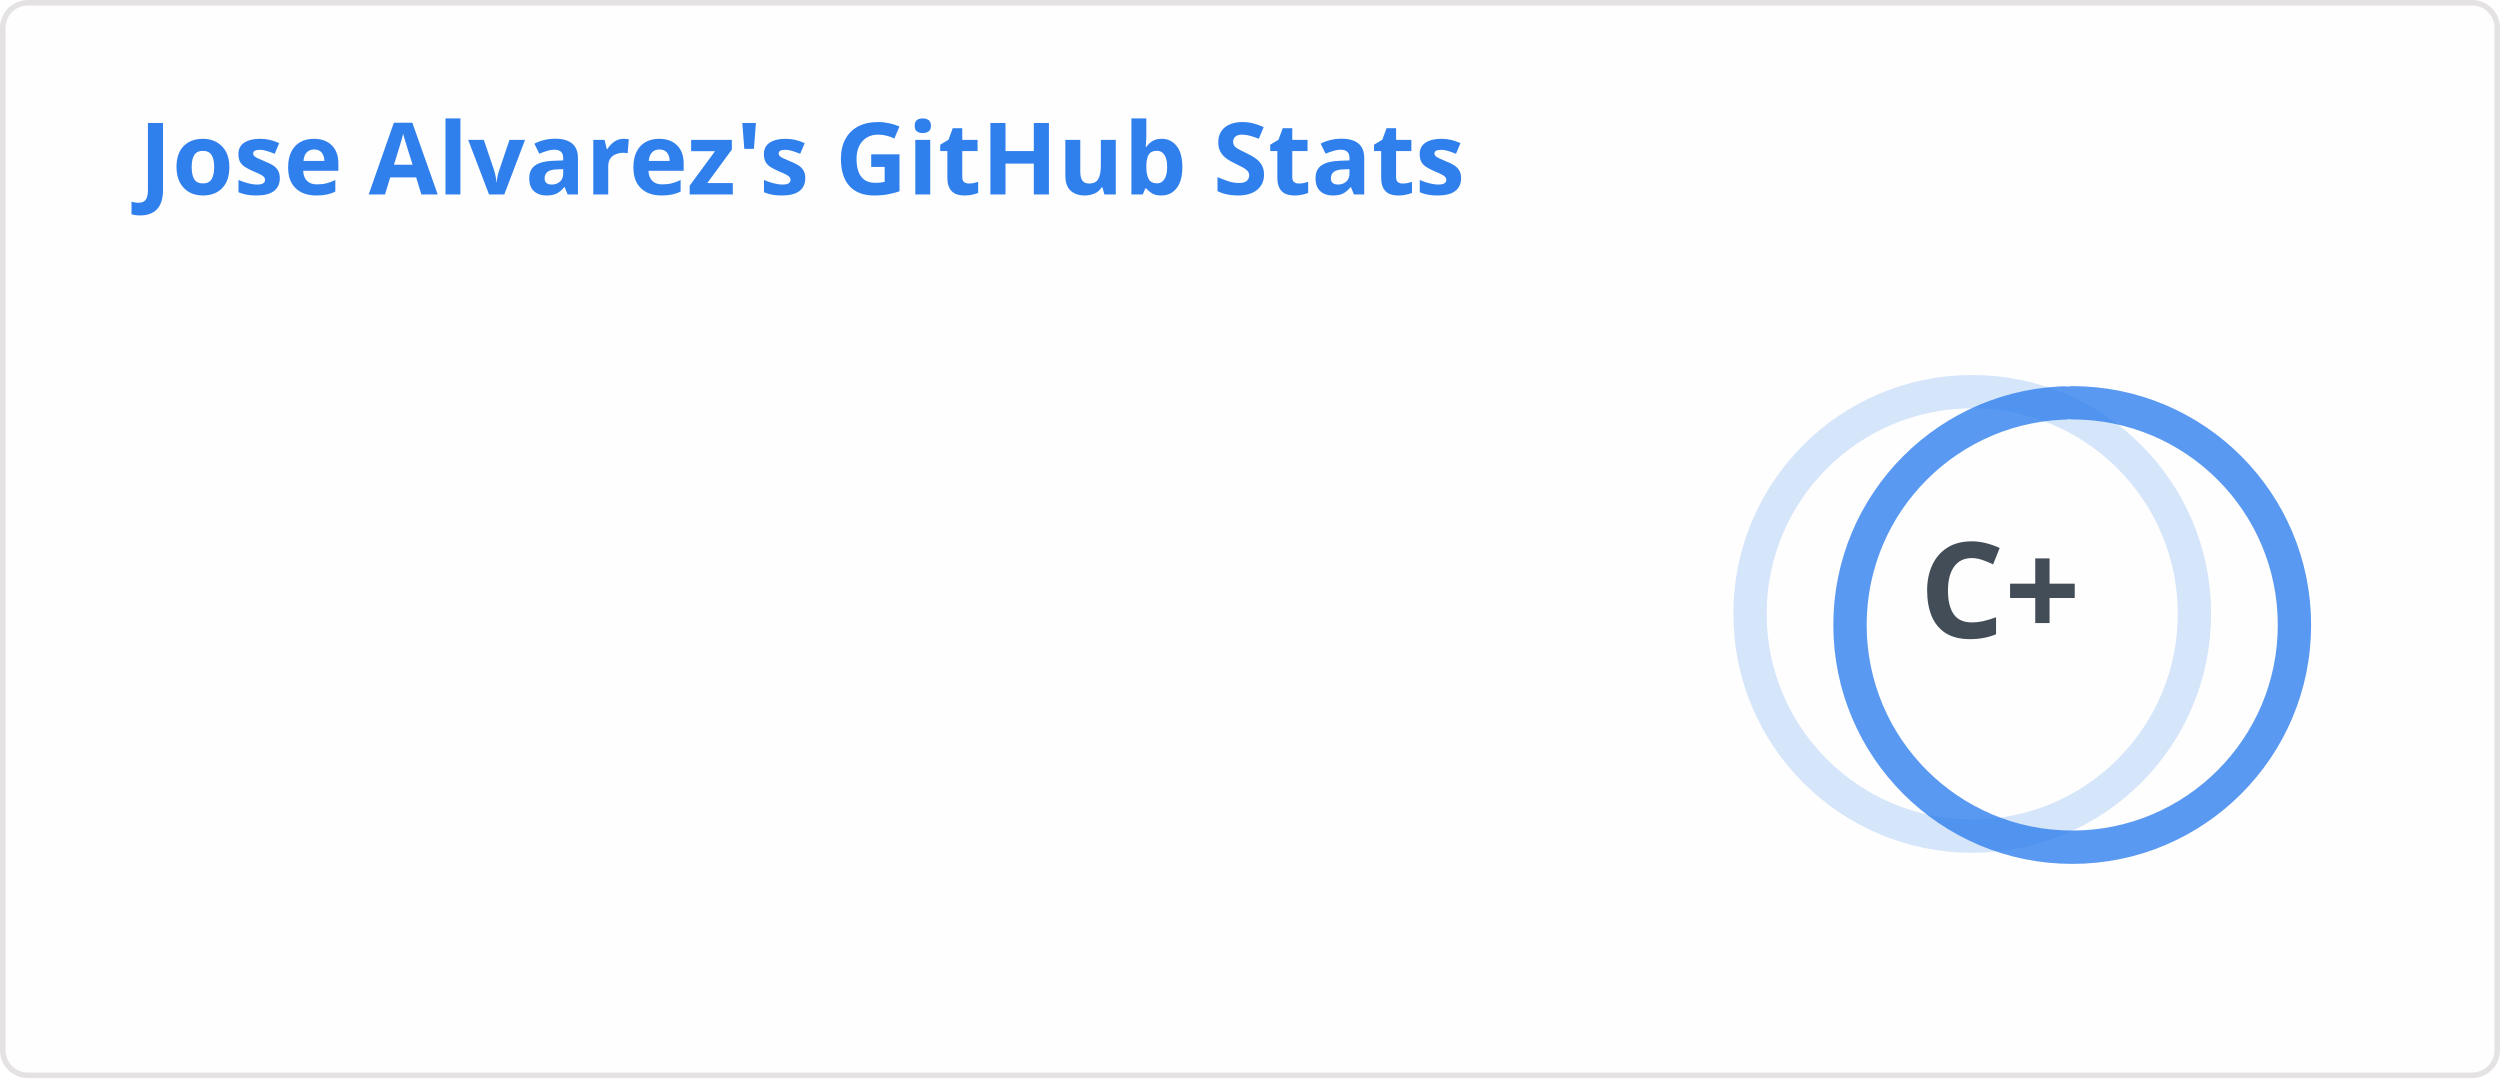
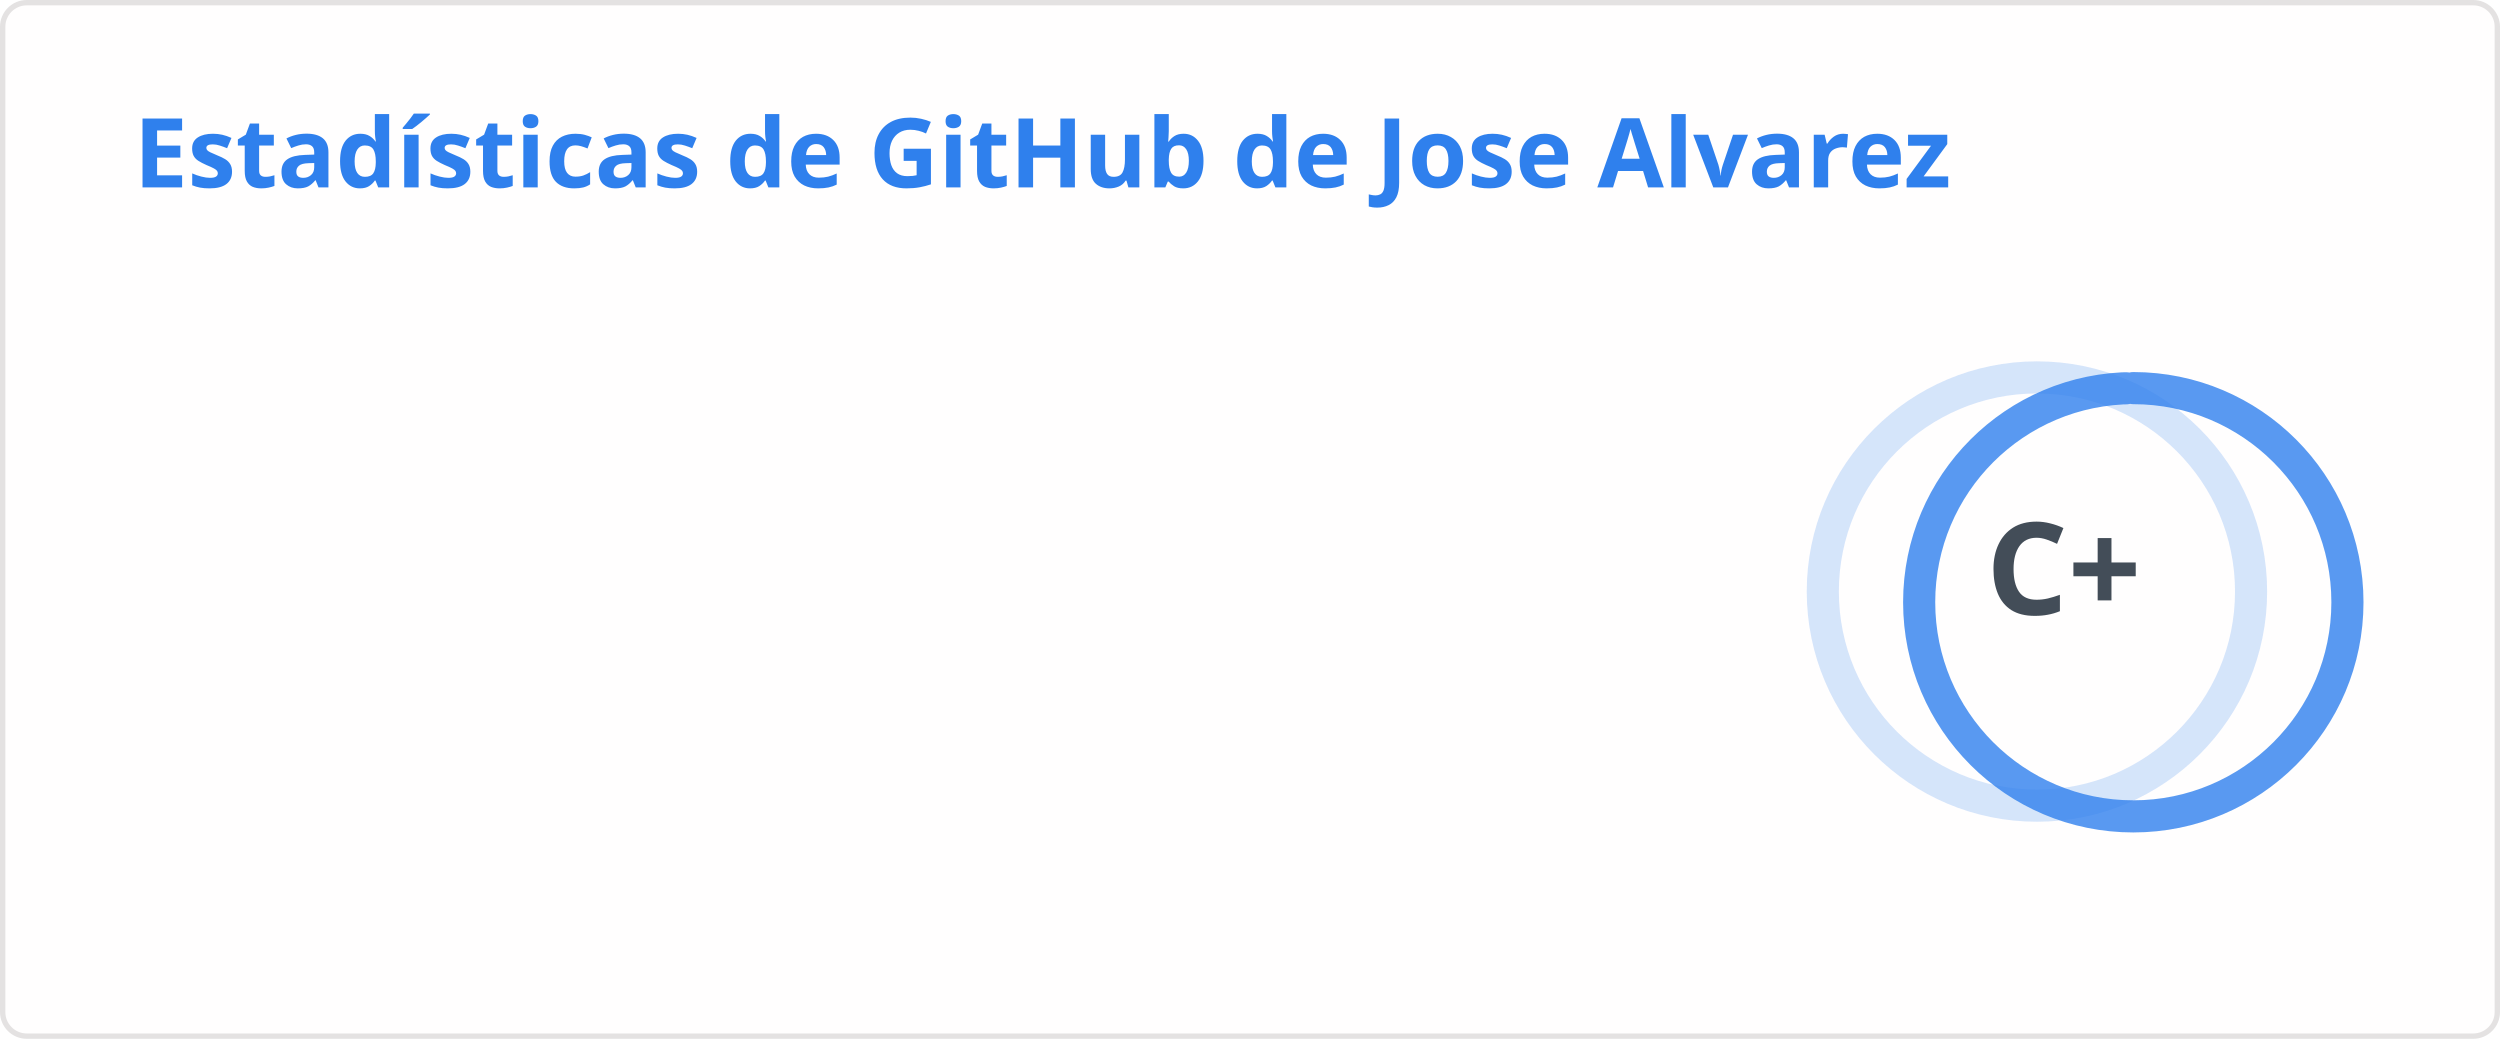
- <svg xmlns="http://www.w3.org/2000/svg" width="450" height="195" viewBox="0 0 450 195" fill="none" role="img" aria-labelledby="descId">
+ <svg xmlns="http://www.w3.org/2000/svg" width="467" height="195" viewBox="0 0 467 195" fill="none" role="img" aria-labelledby="descId">
  <style>
          .header {
            font: 600 18px 'Segoe UI', Ubuntu, Sans-Serif;
            fill: #2f80ed;
            animation: fadeInAnimation 0.8s ease-in-out forwards;
          }
          @supports(-moz-appearance: auto) {
-             /* Selector detects Firefox */
+             /* El selector detecta Firefox */
            .header { font-size: 15.5px; }
          }
          
    .stat {
      font: 600 14px 'Segoe UI', Ubuntu, "Helvetica Neue", Sans-Serif; fill: #434d58;
    }
    @supports(-moz-appearance: auto) {
-       /* Selector detects Firefox */
+       /* El selector detecta Firefox */
      .stat { font-size:12px; }
    }
    .stagger {
      opacity: 0;
      animation: fadeInAnimation 0.3s ease-in-out forwards;
    }
    .rank-text {
      font: 800 24px 'Segoe UI', Ubuntu, Sans-Serif; fill: #434d58;
      animation: scaleInAnimation 0.3s ease-in-out forwards;
    }
    .rank-percentile-header {
      font-size: 14px;
    }
    .rank-percentile-text {
      font-size: 16px;
    }
    
    .not_bold { font-weight: 400 }
    .bold { font-weight: 700 }
    .icon {
      fill: #4c71f2;
-       display: none;
+       display: block;
    }

    .rank-circle-rim {
      stroke: #2f80ed;
      fill: none;
      stroke-width: 6;
      opacity: 0.2;
    }
    .rank-circle {
      stroke: #2f80ed;
      stroke-dasharray: 250;
      fill: none;
      stroke-width: 6;
      stroke-linecap: round;
      opacity: 0.8;
      transform-origin: -10px 8px;
      transform: rotate(-90deg);
      animation: rankAnimation 1s forwards ease-in-out;
    }
    
    @keyframes rankAnimation {
      from {
        stroke-dashoffset: 251.327;
      }
      to {
-         stroke-dashoffset: 210.284;
+         stroke-dashoffset: 207.6;
      }
    }
  
  

          
-       /* Animations */
+       /* Animaciones */
      @keyframes scaleInAnimation {
        from {
          transform: translate(-5px, 5px) scale(0);
        }
        to {
          transform: translate(-5px, 5px) scale(1);
        }
      }
      @keyframes fadeInAnimation {
        from {
          opacity: 0;
        }
        to {
          opacity: 1;
        }
      }
    
          
        </style>
-   <rect data-testid="card-bg" x="0.5" y="0.5" rx="4.5" height="99%" stroke="#e4e2e2" width="449" fill="#fffefe" stroke-opacity="1" />
+   <rect data-testid="card-bg" x="0.5" y="0.5" rx="4.5" height="99%" stroke="#e4e2e2" width="466" fill="#fffefe" stroke-opacity="1" />
  <g data-testid="card-title" transform="translate(25, 35)">
    <g transform="translate(0, 0)">
-       <text x="0" y="0" class="header" data-testid="header">Jose Alvarez's GitHub Stats</text>
+       <text x="0" y="0" class="header" data-testid="header">Estadísticas de GitHub de Jose Alvarez</text>
    </g>
  </g>
  <g data-testid="main-card-body" transform="translate(0, 55)">
-     <g data-testid="rank-circle" transform="translate(365, 47.5)">
+     <g data-testid="rank-circle" transform="translate(390.5, 47.5)">
      <circle class="rank-circle-rim" cx="-10" cy="8" r="40" />
      <circle class="rank-circle" cx="-10" cy="8" r="40" />
      <g class="rank-text">
        <text x="-5" y="3" alignment-baseline="central" dominant-baseline="central" text-anchor="middle" data-testid="level-rank-icon">
          C+
        </text>
      </g>
    </g>
    <svg x="0" y="0">
      <g transform="translate(0, 0)">
        <g class="stagger" style="animation-delay: 450ms" transform="translate(25, 0)">
-           <text class="stat  bold" y="12.5">Total Stars Earned:</text>
-           <text class="stat  bold" x="204.01" y="12.5" data-testid="stars">1</text>
+           <svg data-testid="icon" class="icon" viewBox="0 0 16 16" version="1.1" width="16" height="16">
+             <path fill-rule="evenodd" d="M8 .25a.75.75 0 01.673.418l1.882 3.815 4.21.612a.75.75 0 01.416 1.279l-3.046 2.97.719 4.192a.75.75 0 01-1.088.791L8 12.347l-3.766 1.98a.75.75 0 01-1.088-.79l.72-4.194L.818 6.374a.75.75 0 01.416-1.28l4.21-.611L7.327.668A.75.75 0 018 .25zm0 2.445L6.615 5.5a.75.75 0 01-.564.41l-3.097.45 2.24 2.184a.75.75 0 01.216.664l-.528 3.084 2.769-1.456a.75.75 0 01.698 0l2.77 1.456-.53-3.084a.75.75 0 01.216-.664l2.24-2.183-3.096-.45a.75.75 0 01-.564-.41L8 2.694v.001z" />
+           </svg>
+           <text class="stat  bold" x="25" y="12.5">Estrellas totales:</text>
+           <text class="stat  bold" x="279.01" y="12.5" data-testid="stars">2</text>
        </g>
      </g>
      <g transform="translate(0, 25)">
        <g class="stagger" style="animation-delay: 600ms" transform="translate(25, 0)">
-           <text class="stat  bold" y="12.5">Total Commits (last year):</text>
-           <text class="stat  bold" x="204.01" y="12.5" data-testid="commits">161</text>
+           <svg data-testid="icon" class="icon" viewBox="0 0 16 16" version="1.1" width="16" height="16">
+             <path fill-rule="evenodd" d="M1.643 3.143L.427 1.927A.25.25 0 000 2.104V5.75c0 .138.112.25.25.25h3.646a.25.25 0 00.177-.427L2.715 4.215a6.5 6.5 0 11-1.18 4.458.75.75 0 10-1.493.154 8.001 8.001 0 101.6-5.684zM7.75 4a.75.75 0 01.75.75v2.992l2.028.812a.75.75 0 01-.557 1.392l-2.5-1A.75.75 0 017 8.25v-3.5A.75.75 0 017.75 4z" />
+           </svg>
+           <text class="stat  bold" x="25" y="12.5">Commits totales:</text>
+           <text class="stat  bold" x="279.01" y="12.5" data-testid="commits">176</text>
        </g>
      </g>
      <g transform="translate(0, 50)">
        <g class="stagger" style="animation-delay: 750ms" transform="translate(25, 0)">
-           <text class="stat  bold" y="12.5">Total PRs:</text>
-           <text class="stat  bold" x="204.01" y="12.5" data-testid="prs">4</text>
+           <svg data-testid="icon" class="icon" viewBox="0 0 16 16" version="1.1" width="16" height="16">
+             <path fill-rule="evenodd" d="M7.177 3.073L9.573.677A.25.25 0 0110 .854v4.792a.25.25 0 01-.427.177L7.177 3.427a.25.25 0 010-.354zM3.75 2.5a.75.75 0 100 1.5.75.75 0 000-1.5zm-2.25.75a2.25 2.25 0 113 2.122v5.256a2.251 2.251 0 11-1.5 0V5.372A2.25 2.25 0 011.5 3.25zM11 2.5h-1V4h1a1 1 0 011 1v5.628a2.251 2.251 0 101.5 0V5A2.5 2.5 0 0011 2.5zm1 10.25a.75.75 0 111.5 0 .75.75 0 01-1.5 0zM3.75 12a.75.75 0 100 1.5.75.75 0 000-1.5z" />
+           </svg>
+           <text class="stat  bold" x="25" y="12.5">PRs totales:</text>
+           <text class="stat  bold" x="279.01" y="12.5" data-testid="prs">4</text>
        </g>
      </g>
      <g transform="translate(0, 75)">
        <g class="stagger" style="animation-delay: 900ms" transform="translate(25, 0)">
-           <text class="stat  bold" y="12.5">Total Issues:</text>
-           <text class="stat  bold" x="204.01" y="12.5" data-testid="issues">0</text>
+           <svg data-testid="icon" class="icon" viewBox="0 0 16 16" version="1.1" width="16" height="16">
+             <path fill-rule="evenodd" d="M8 1.5a6.5 6.5 0 100 13 6.5 6.5 0 000-13zM0 8a8 8 0 1116 0A8 8 0 010 8zm9 3a1 1 0 11-2 0 1 1 0 012 0zm-.25-6.25a.75.75 0 00-1.5 0v3.5a.75.75 0 001.5 0v-3.5z" />
+           </svg>
+           <text class="stat  bold" x="25" y="12.5">Issues totales:</text>
+           <text class="stat  bold" x="279.01" y="12.5" data-testid="issues">0</text>
        </g>
      </g>
      <g transform="translate(0, 100)">
        <g class="stagger" style="animation-delay: 1050ms" transform="translate(25, 0)">
-           <text class="stat  bold" y="12.5">Contributed to (last year):</text>
-           <text class="stat  bold" x="204.01" y="12.5" data-testid="contribs">1</text>
+           <svg data-testid="icon" class="icon" viewBox="0 0 16 16" version="1.1" width="16" height="16">
+             <path fill-rule="evenodd" d="M2 2.5A2.5 2.5 0 014.5 0h8.75a.75.75 0 01.75.75v12.5a.75.75 0 01-.75.75h-2.5a.75.75 0 110-1.5h1.75v-2h-8a1 1 0 00-.714 1.7.75.75 0 01-1.072 1.05A2.495 2.495 0 012 11.5v-9zm10.5-1V9h-8c-.356 0-.694.074-1 .208V2.5a1 1 0 011-1h8zM5 12.25v3.25a.25.25 0 00.4.2l1.45-1.087a.25.25 0 01.3 0L8.6 15.7a.25.25 0 00.4-.2v-3.25a.25.25 0 00-.25-.25h-3.5a.25.25 0 00-.25.25z" />
+           </svg>
+           <text class="stat  bold" x="25" y="12.5">Contribuyó (el año pasado):</text>
+           <text class="stat  bold" x="279.01" y="12.5" data-testid="contribs">1</text>
        </g>
      </g>
    </svg>
  </g>
</svg>
